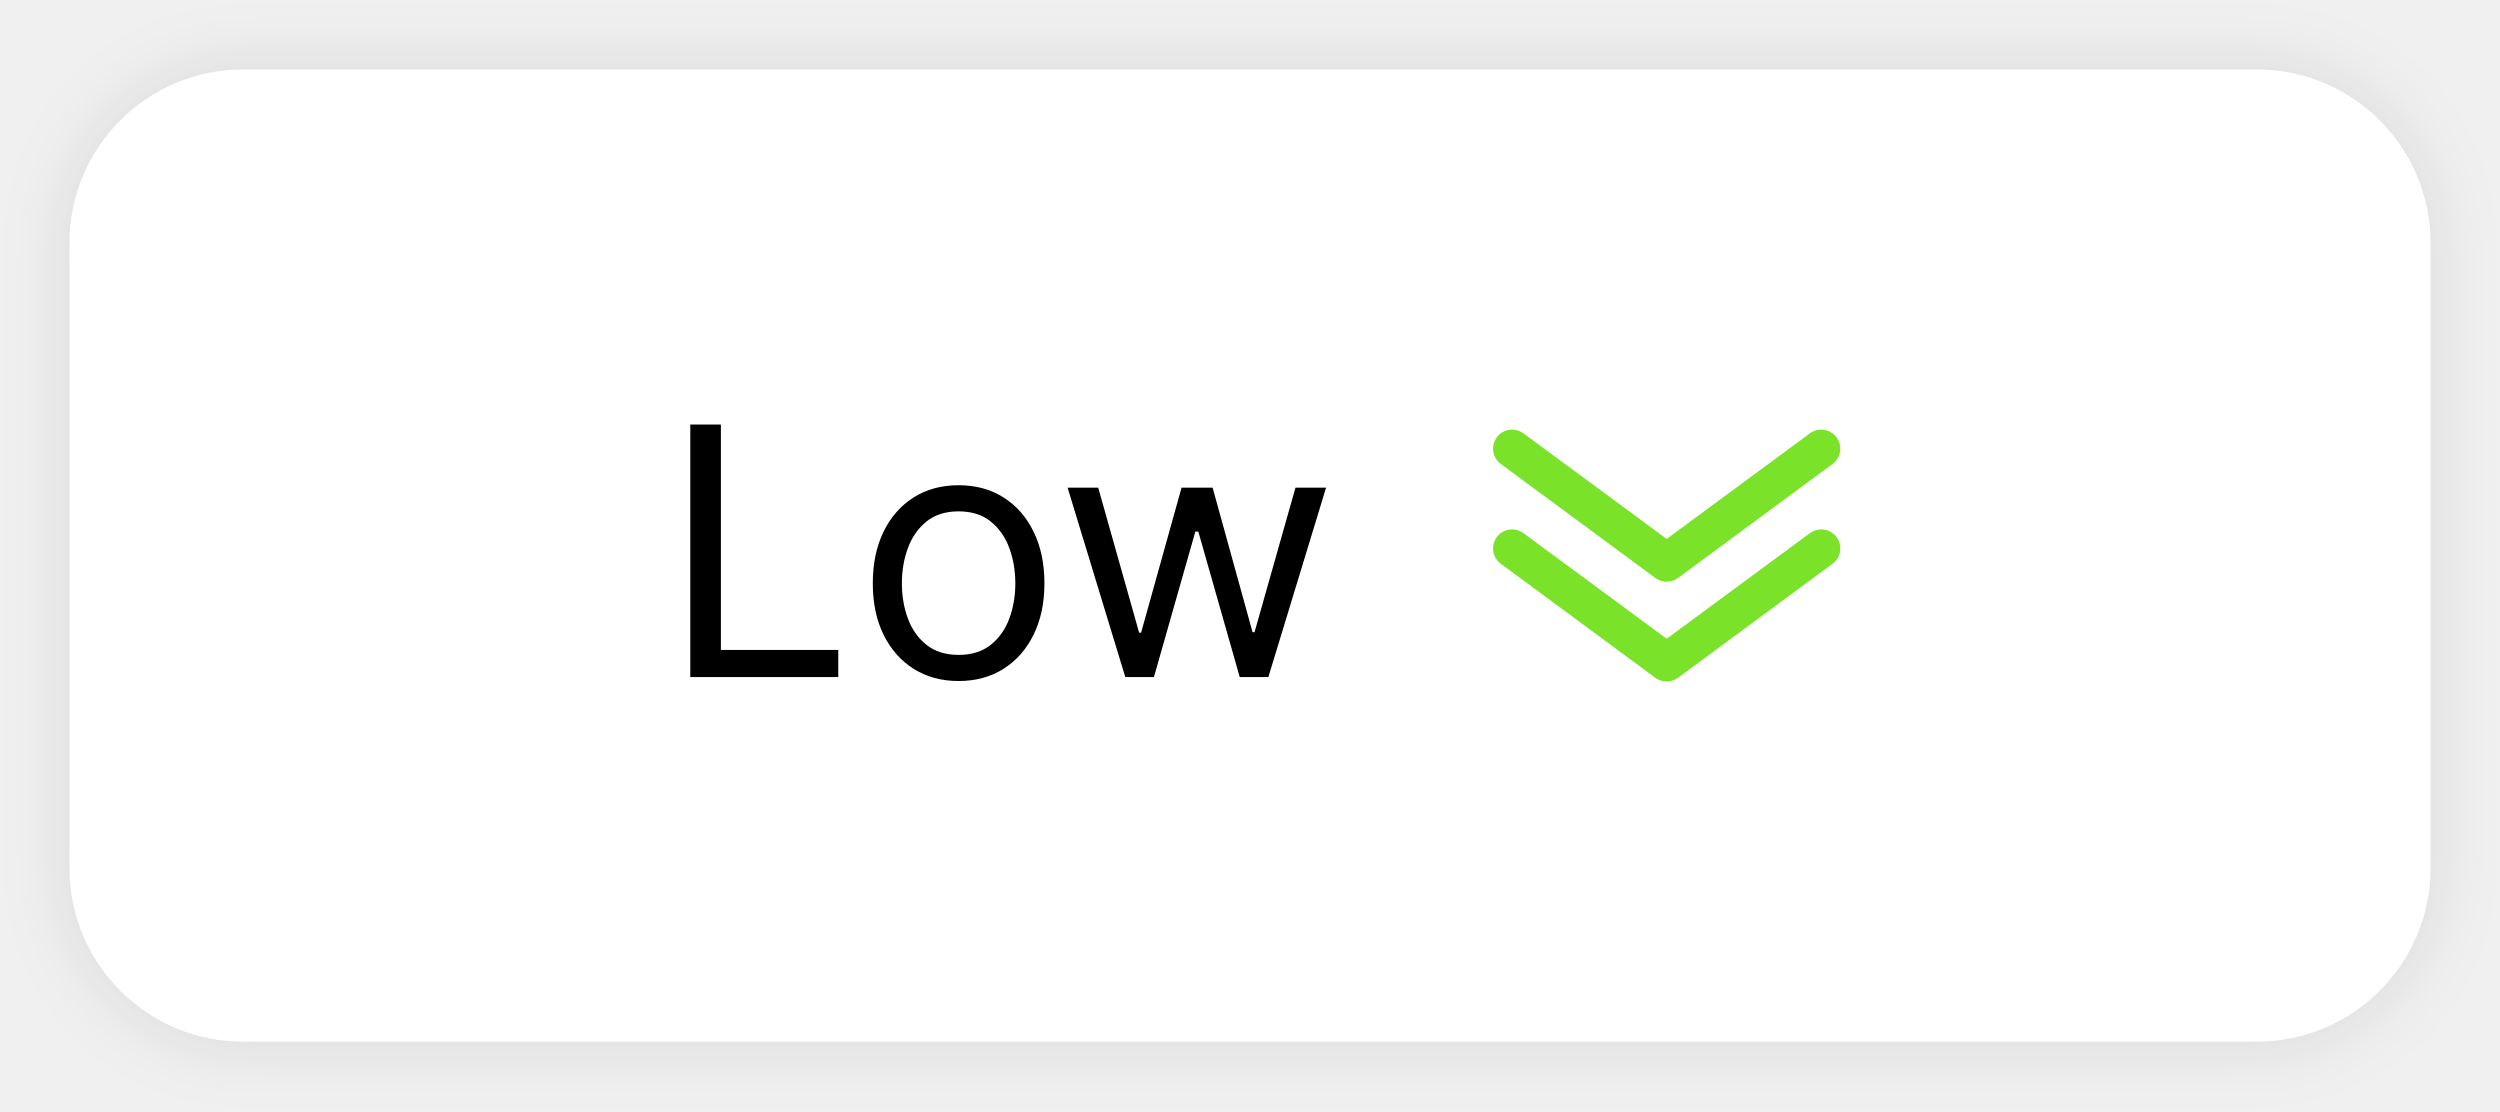
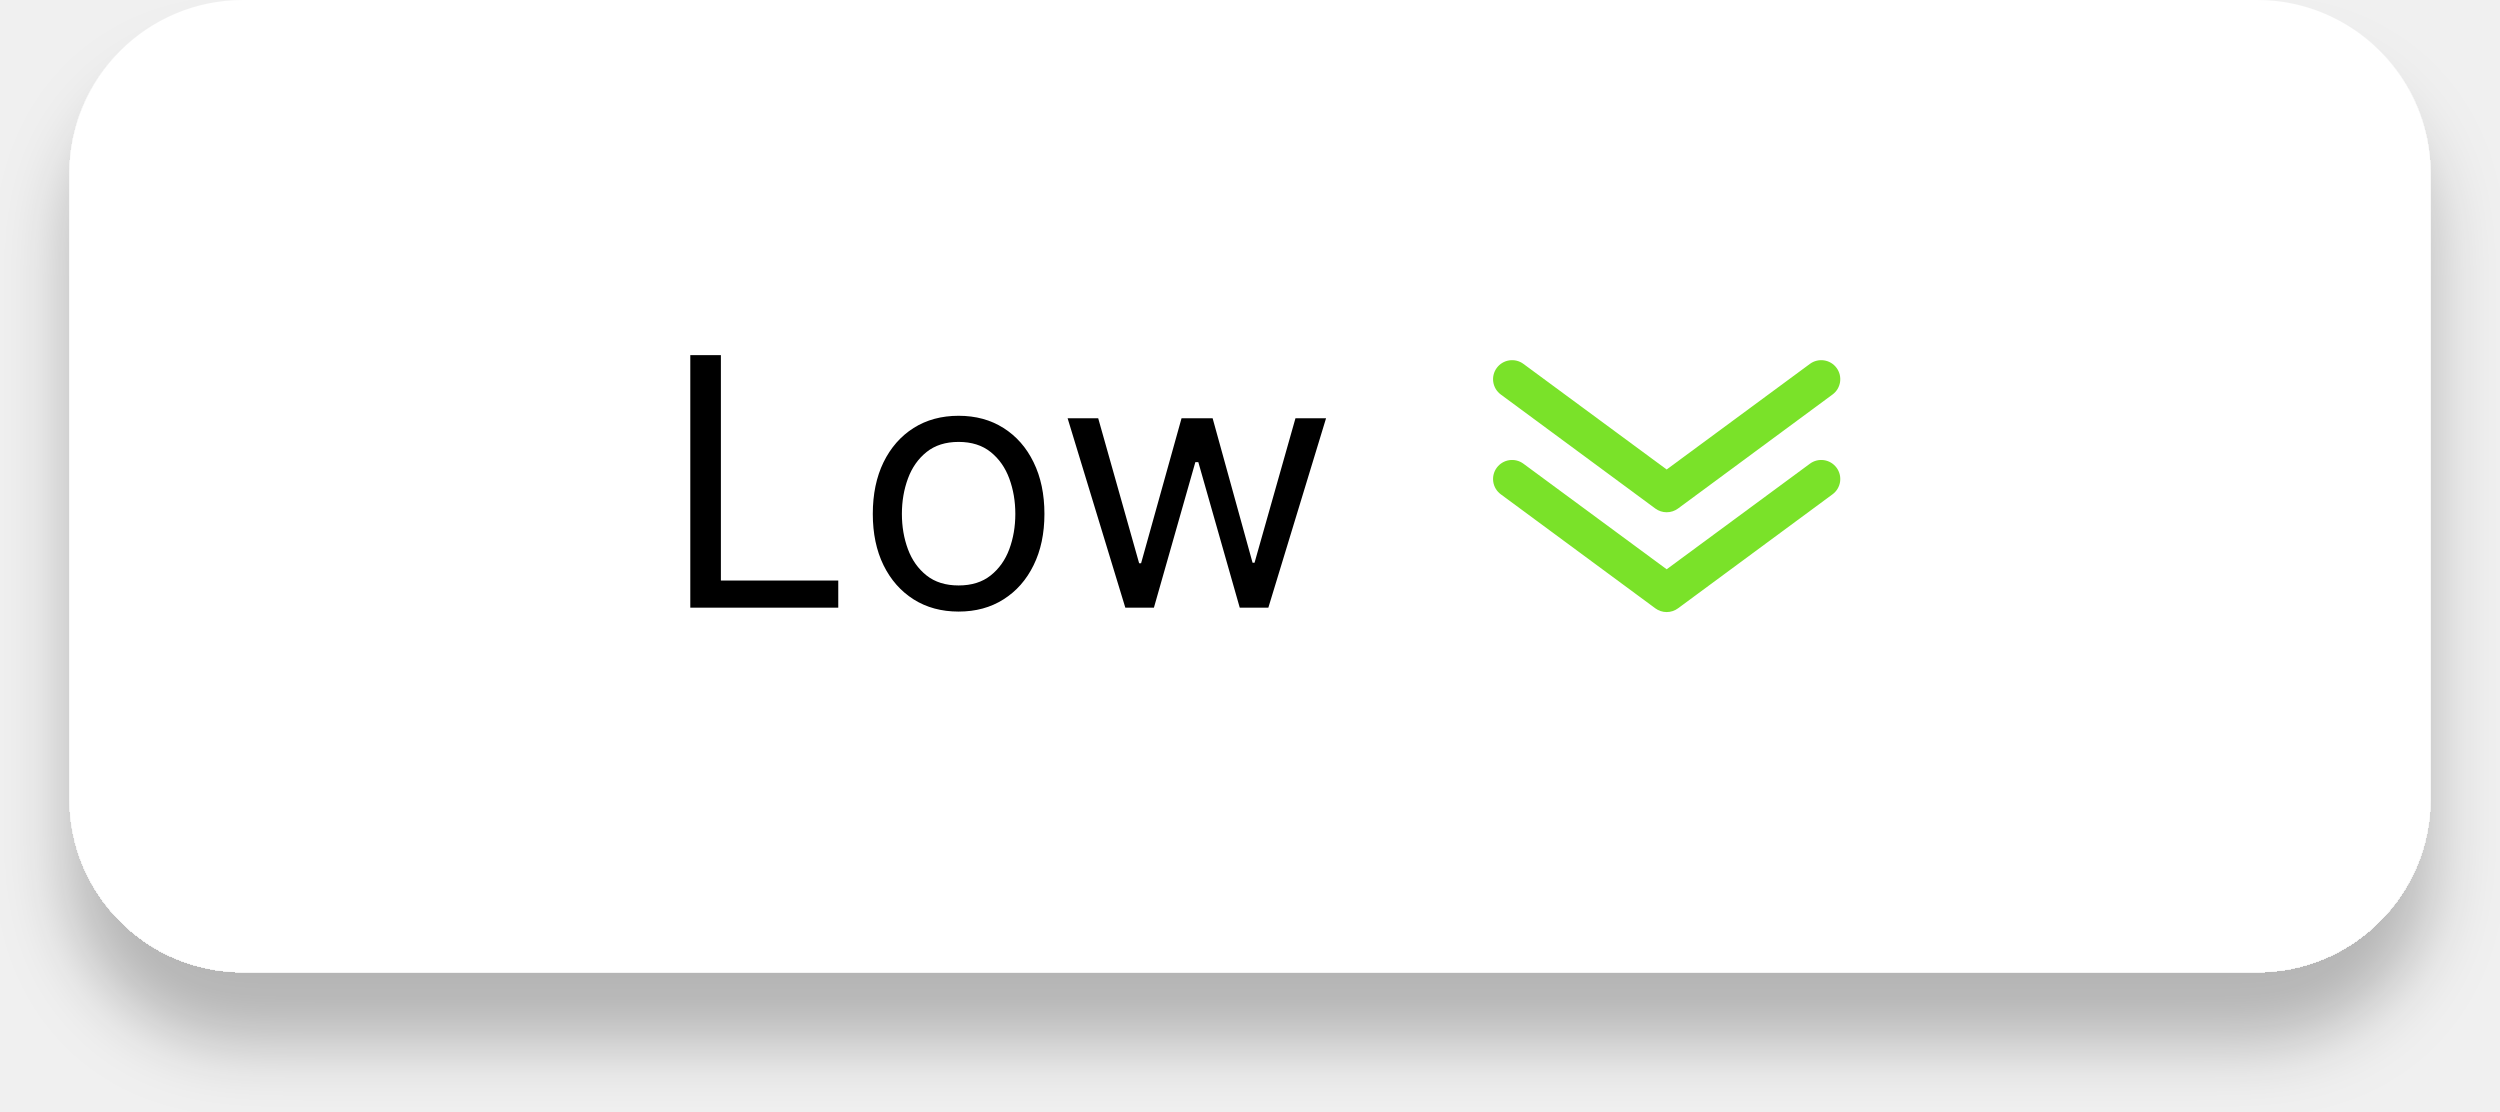
<svg xmlns="http://www.w3.org/2000/svg" width="144" height="64" viewBox="0 0 144 64" fill="none">
-   <g filter="url(#filter0_d_395881_5850)">
-     <rect x="4" y="4" width="136" height="56" rx="10" fill="white" />
-     <path d="M39.761 39V24.454H41.523V37.438H48.284V39H39.761ZM55.216 39.227C54.231 39.227 53.367 38.993 52.624 38.524C51.885 38.055 51.307 37.4 50.891 36.557C50.479 35.714 50.273 34.729 50.273 33.602C50.273 32.466 50.479 31.474 50.891 30.626C51.307 29.779 51.885 29.121 52.624 28.652C53.367 28.183 54.231 27.949 55.216 27.949C56.201 27.949 57.062 28.183 57.801 28.652C58.544 29.121 59.122 29.779 59.534 30.626C59.951 31.474 60.159 32.466 60.159 33.602C60.159 34.729 59.951 35.714 59.534 36.557C59.122 37.4 58.544 38.055 57.801 38.524C57.062 38.993 56.201 39.227 55.216 39.227ZM55.216 37.722C55.964 37.722 56.58 37.53 57.062 37.146C57.545 36.763 57.903 36.258 58.135 35.633C58.367 35.008 58.483 34.331 58.483 33.602C58.483 32.873 58.367 32.194 58.135 31.564C57.903 30.934 57.545 30.425 57.062 30.037C56.58 29.649 55.964 29.454 55.216 29.454C54.468 29.454 53.852 29.649 53.369 30.037C52.886 30.425 52.529 30.934 52.297 31.564C52.065 32.194 51.949 32.873 51.949 33.602C51.949 34.331 52.065 35.008 52.297 35.633C52.529 36.258 52.886 36.763 53.369 37.146C53.852 37.53 54.468 37.722 55.216 37.722ZM64.818 39L61.494 28.091H63.256L65.614 36.443H65.727L68.057 28.091H69.847L72.148 36.415H72.261L74.619 28.091H76.381L73.057 39H71.409L69.023 30.619H68.852L66.466 39H64.818Z" fill="black" />
-     <path d="M96 33.506C95.765 33.506 95.537 33.431 95.348 33.292L86.445 26.723C86.329 26.637 86.231 26.53 86.157 26.406C86.083 26.283 86.034 26.146 86.012 26.004C85.969 25.716 86.042 25.424 86.215 25.19C86.388 24.956 86.647 24.8 86.934 24.757C87.222 24.714 87.515 24.787 87.749 24.96L96 31.042L104.251 24.96C104.367 24.874 104.499 24.812 104.638 24.777C104.778 24.743 104.923 24.736 105.066 24.757C105.208 24.779 105.345 24.828 105.469 24.902C105.592 24.976 105.7 25.074 105.785 25.19C105.871 25.305 105.933 25.437 105.968 25.577C106.002 25.716 106.009 25.861 105.988 26.004C105.966 26.146 105.917 26.283 105.843 26.406C105.769 26.53 105.671 26.637 105.555 26.723L96.652 33.292C96.463 33.431 96.235 33.506 96 33.506Z" fill="#7AE229" />
-     <path d="M96 39.254C95.765 39.255 95.537 39.18 95.348 39.041L86.445 32.471C86.211 32.298 86.055 32.04 86.012 31.752C85.969 31.465 86.042 31.172 86.215 30.938C86.388 30.704 86.647 30.549 86.934 30.506C87.222 30.463 87.515 30.535 87.749 30.708L96 36.791L104.251 30.708C104.485 30.535 104.778 30.463 105.066 30.506C105.354 30.549 105.612 30.704 105.785 30.938C105.958 31.172 106.031 31.465 105.988 31.752C105.945 32.04 105.789 32.298 105.555 32.471L96.652 39.041C96.463 39.18 96.235 39.255 96 39.254Z" fill="#7AE229" />
+   <g filter="url(#filter0_d_156_999)">
+     <rect x="4" width="136" height="56" rx="10" fill="white" />
+     <path d="M39.761 35V20.454H41.523V33.438H48.284V35H39.761ZM55.216 35.227C54.231 35.227 53.367 34.993 52.624 34.524C51.885 34.055 51.307 33.4 50.891 32.557C50.479 31.714 50.273 30.729 50.273 29.602C50.273 28.466 50.479 27.474 50.891 26.626C51.307 25.779 51.885 25.121 52.624 24.652C53.367 24.183 54.231 23.949 55.216 23.949C56.201 23.949 57.062 24.183 57.801 24.652C58.544 25.121 59.122 25.779 59.534 26.626C59.951 27.474 60.159 28.466 60.159 29.602C60.159 30.729 59.951 31.714 59.534 32.557C59.122 33.4 58.544 34.055 57.801 34.524C57.062 34.993 56.201 35.227 55.216 35.227ZM55.216 33.722C55.964 33.722 56.58 33.53 57.062 33.146C57.545 32.763 57.903 32.258 58.135 31.634C58.367 31.009 58.483 30.331 58.483 29.602C58.483 28.873 58.367 28.194 58.135 27.564C57.903 26.934 57.545 26.425 57.062 26.037C56.58 25.649 55.964 25.454 55.216 25.454C54.468 25.454 53.852 25.649 53.369 26.037C52.886 26.425 52.529 26.934 52.297 27.564C52.065 28.194 51.949 28.873 51.949 29.602C51.949 30.331 52.065 31.009 52.297 31.634C52.529 32.258 52.886 32.763 53.369 33.146C53.852 33.53 54.468 33.722 55.216 33.722ZM64.818 35L61.494 24.091H63.256L65.614 32.443H65.727L68.057 24.091H69.847L72.148 32.415H72.261L74.619 24.091H76.381L73.057 35H71.409L69.023 26.619H68.852L66.466 35H64.818Z" fill="black" />
+     <path d="M96 29.506C95.765 29.506 95.537 29.432 95.348 29.293L86.445 22.723C86.329 22.637 86.231 22.53 86.157 22.407C86.083 22.283 86.034 22.146 86.012 22.004C85.969 21.717 86.042 21.424 86.215 21.19C86.388 20.956 86.647 20.801 86.934 20.758C87.222 20.714 87.515 20.787 87.749 20.96L96 27.043L104.251 20.96C104.367 20.874 104.499 20.812 104.638 20.778C104.778 20.743 104.923 20.736 105.066 20.758C105.208 20.779 105.345 20.828 105.469 20.902C105.592 20.976 105.7 21.074 105.785 21.19C105.871 21.306 105.933 21.437 105.968 21.577C106.002 21.716 106.009 21.862 105.988 22.004C105.966 22.146 105.917 22.283 105.843 22.407C105.769 22.53 105.671 22.637 105.555 22.723L96.652 29.293C96.463 29.432 96.235 29.506 96 29.506Z" fill="#7AE229" />
+     <path d="M96 35.255C95.765 35.255 95.537 35.18 95.348 35.041L86.445 28.471C86.211 28.299 86.055 28.04 86.012 27.753C85.969 27.465 86.042 27.172 86.215 26.939C86.388 26.705 86.647 26.549 86.934 26.506C87.222 26.463 87.515 26.536 87.749 26.709L96 32.791L104.251 26.709C104.485 26.536 104.778 26.463 105.066 26.506C105.354 26.549 105.612 26.705 105.785 26.939C105.958 27.172 106.031 27.465 105.988 27.753C105.945 28.04 105.789 28.299 105.555 28.471L96.652 35.041C96.463 35.18 96.235 35.255 96 35.255Z" fill="#7AE229" />
  </g>
  <defs>
-     <filter id="filter0_d_395881_5850" x="0" y="0" width="144" height="64" filterUnits="userSpaceOnUse" color-interpolation-filters="sRGB">
+     <filter id="filter0_d_156_999" x="0" y="0" width="144" height="64" filterUnits="userSpaceOnUse" color-interpolation-filters="sRGB">
      <feFlood flood-opacity="0" result="BackgroundImageFix" />
      <feColorMatrix in="SourceAlpha" type="matrix" values="0 0 0 0 0 0 0 0 0 0 0 0 0 0 0 0 0 0 127 0" result="hardAlpha" />
-       <feOffset />
+       <feOffset dy="4" />
      <feGaussianBlur stdDeviation="2" />
-       <feColorMatrix type="matrix" values="0 0 0 0 0 0 0 0 0 0 0 0 0 0 0 0 0 0 0.1 0" />
-       <feBlend mode="normal" in2="BackgroundImageFix" result="effect1_dropShadow_395881_5850" />
-       <feBlend mode="normal" in="SourceGraphic" in2="effect1_dropShadow_395881_5850" result="shape" />
+       <feComposite in2="hardAlpha" operator="out" />
+       <feColorMatrix type="matrix" values="0 0 0 0 0 0 0 0 0 0 0 0 0 0 0 0 0 0 0.25 0" />
+       <feBlend mode="normal" in2="BackgroundImageFix" result="effect1_dropShadow_156_999" />
+       <feBlend mode="normal" in="SourceGraphic" in2="effect1_dropShadow_156_999" result="shape" />
    </filter>
  </defs>
</svg>
